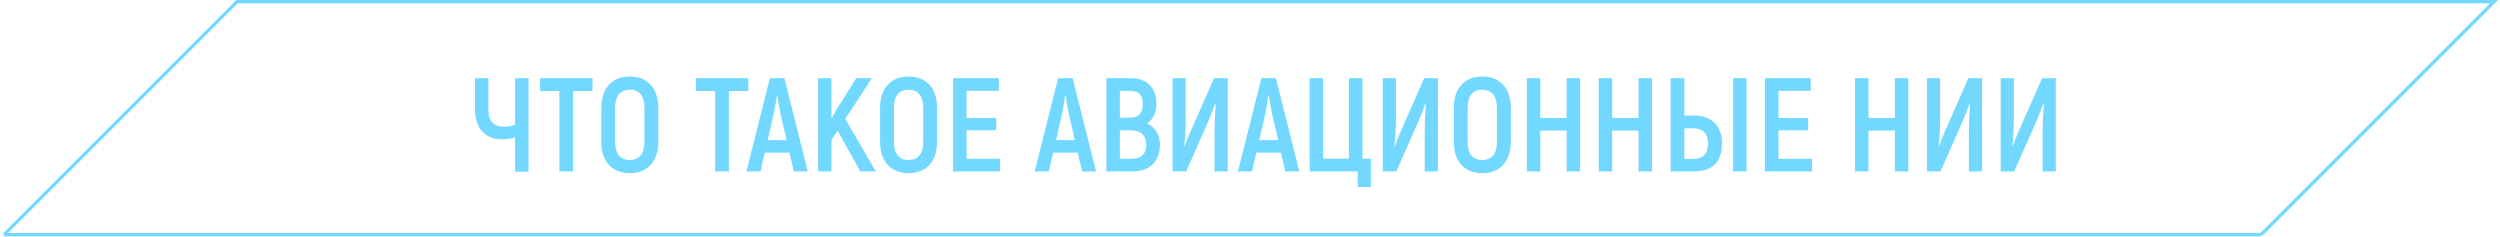
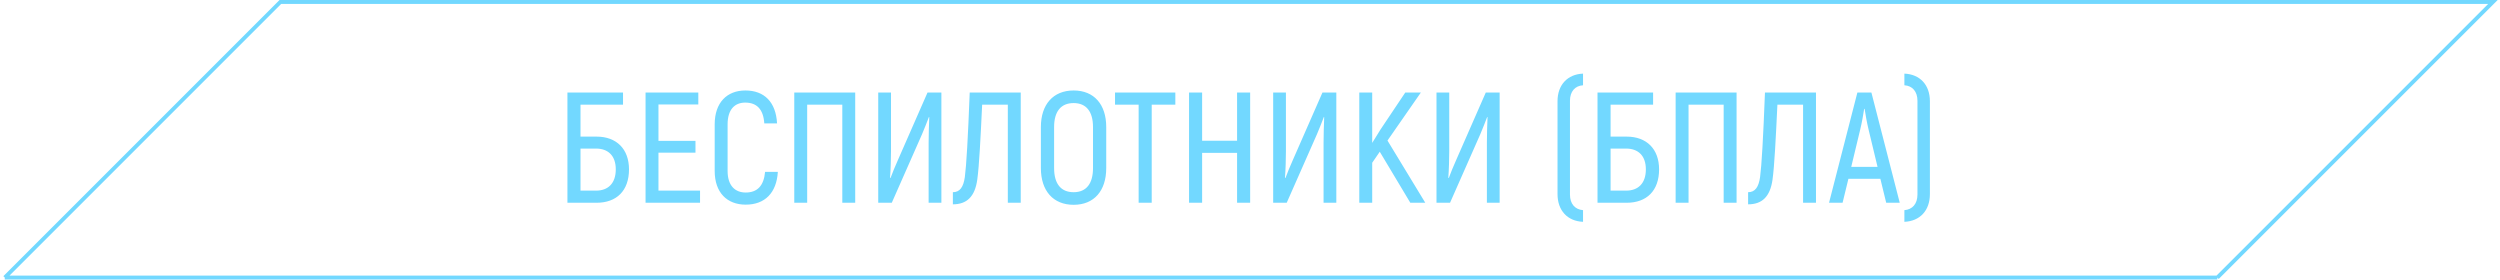
- <svg xmlns="http://www.w3.org/2000/svg" width="751" height="71" viewBox="0 0 751 71" fill="none">
-   <path d="M1.207 70.5L71.207 0.5H217.207H481.707H749.207L679.207 70.5M1.207 70.5C1.207 70.5 103.272 70.5 114.207 70.5M1.207 70.5H114.207M679.207 70.5C679.207 70.5 267.683 70.5 114.207 70.5M679.207 70.5H114.207" stroke="#72D8FF" />
-   <path d="M154.727 23.5H158.767V51.58H154.727V41.22C153.527 41.66 152.127 41.86 150.927 41.86C145.847 41.86 142.687 38.62 142.687 32.94V23.5H146.727V33.06C146.727 36.46 148.407 38.06 151.367 38.06C152.487 38.06 153.607 37.9 154.727 37.46V23.5ZM177.999 23.5V27.34H172.159V51.5H168.039V27.34H162.239V23.5H177.999ZM189.189 52.02C183.829 52.02 180.629 48.46 180.629 42.62V32.38C180.629 26.54 183.829 22.98 189.189 22.98C194.549 22.98 197.749 26.54 197.749 32.38V42.62C197.749 48.46 194.549 52.02 189.189 52.02ZM189.189 48.06C192.069 48.06 193.589 46.14 193.589 42.62V32.38C193.589 28.86 192.069 26.94 189.189 26.94C186.269 26.94 184.789 28.86 184.789 32.38V42.62C184.789 46.14 186.269 48.06 189.189 48.06ZM224.796 23.5V27.34H218.956V51.5H214.836V27.34H209.036V23.5H224.796ZM238.461 51.5L237.141 45.86H229.741L228.461 51.5H224.221L231.261 23.5H235.621L242.661 51.5H238.461ZM230.621 42.1H236.301L234.541 34.58C234.141 32.74 233.701 30.06 233.501 28.58H233.381C233.181 30.06 232.781 32.74 232.341 34.58L230.621 42.1ZM258.445 51.5L251.605 39.26L249.765 42.02V51.5H245.765V23.5H249.765V35.66L251.605 32.38L257.205 23.5H261.925L253.925 35.7L263.085 51.5H258.445ZM272.939 52.02C267.579 52.02 264.379 48.46 264.379 42.62V32.38C264.379 26.54 267.579 22.98 272.939 22.98C278.299 22.98 281.499 26.54 281.499 32.38V42.62C281.499 48.46 278.299 52.02 272.939 52.02ZM272.939 48.06C275.819 48.06 277.339 46.14 277.339 42.62V32.38C277.339 28.86 275.819 26.94 272.939 26.94C270.019 26.94 268.539 28.86 268.539 32.38V42.62C268.539 46.14 270.019 48.06 272.939 48.06ZM290.352 47.7H300.432V51.5H286.312V23.5H300.032V27.3H290.352V35.42H299.272V39.14H290.352V47.7ZM325.063 51.5L323.743 45.86H316.343L315.063 51.5H310.823L317.863 23.5H322.223L329.263 51.5H325.063ZM317.223 42.1H322.903L321.143 34.58C320.743 32.74 320.303 30.06 320.103 28.58H319.983C319.783 30.06 319.383 32.74 318.943 34.58L317.223 42.1ZM344.566 37.1C346.966 38.1 348.446 40.46 348.446 43.5C348.446 48.5 345.246 51.5 340.366 51.5H332.366V23.5H339.966C344.486 23.5 347.406 26.42 347.406 31.1C347.406 33.82 346.286 36.02 344.566 37.1ZM339.486 27.3H336.406V35.34H339.606C342.046 35.34 343.286 33.94 343.286 31.22C343.286 28.58 342.086 27.3 339.486 27.3ZM339.846 47.7C342.806 47.7 344.326 46.34 344.326 43.5C344.326 40.62 342.526 39.14 339.686 39.14H336.406V47.7H339.846ZM352.249 51.5V23.5H356.209V35.74C356.209 37.74 356.049 41.38 355.769 43.82L355.889 43.9C356.409 42.54 357.129 40.58 357.889 38.94L364.689 23.5H368.809V51.5H364.849V39.3C364.849 37.18 365.009 33.42 365.209 31.1L365.089 31.02C364.569 32.46 363.769 34.62 363.089 36.18L356.329 51.5H352.249ZM386.118 51.5L384.798 45.86H377.398L376.118 51.5H371.878L378.918 23.5H383.278L390.318 51.5H386.118ZM378.278 42.1H383.958L382.198 34.58C381.798 32.74 381.358 30.06 381.158 28.58H381.038C380.838 30.06 380.438 32.74 379.998 34.58L378.278 42.1ZM407.861 56.18V51.5H393.421V23.5H397.461V47.66H405.221V23.5H409.261V47.66H411.821V56.18H407.861ZM415.374 51.5V23.5H419.334V35.74C419.334 37.74 419.174 41.38 418.894 43.82L419.014 43.9C419.534 42.54 420.254 40.58 421.014 38.94L427.814 23.5H431.934V51.5H427.974V39.3C427.974 37.18 428.134 33.42 428.334 31.1L428.214 31.02C427.694 32.46 426.894 34.62 426.214 36.18L419.454 51.5H415.374ZM445.283 52.02C439.923 52.02 436.723 48.46 436.723 42.62V32.38C436.723 26.54 439.923 22.98 445.283 22.98C450.643 22.98 453.843 26.54 453.843 32.38V42.62C453.843 48.46 450.643 52.02 445.283 52.02ZM445.283 48.06C448.163 48.06 449.683 46.14 449.683 42.62V32.38C449.683 28.86 448.163 26.94 445.283 26.94C442.363 26.94 440.883 28.86 440.883 32.38V42.62C440.883 46.14 442.363 48.06 445.283 48.06ZM470.616 23.5H474.656V51.5H470.616V39.22H462.696V51.5H458.656V23.5H462.696V35.42H470.616V23.5ZM492.217 23.5H496.257V51.5H492.217V39.22H484.297V51.5H480.257V23.5H484.297V35.42H492.217V23.5ZM501.859 51.5V23.5H505.979V34.7H508.819C514.379 34.7 517.299 38.02 517.299 43.1C517.299 48.62 514.379 51.5 508.819 51.5H501.859ZM520.619 51.5V23.5H524.659V51.5H520.619ZM505.979 47.74H508.619C511.459 47.74 513.099 46.22 513.099 43.1C513.099 40.06 511.459 38.54 508.619 38.54H505.979V47.74ZM534.258 47.7H544.338V51.5H530.218V23.5H543.938V27.3H534.258V35.42H543.178V39.14H534.258V47.7ZM569.209 23.5H573.249V51.5H569.209V39.22H561.289V51.5H557.249V23.5H561.289V35.42H569.209V23.5ZM578.851 51.5V23.5H582.811V35.74C582.811 37.74 582.651 41.38 582.371 43.82L582.491 43.9C583.011 42.54 583.731 40.58 584.491 38.94L591.291 23.5H595.411V51.5H591.451V39.3C591.451 37.18 591.611 33.42 591.811 31.1L591.691 31.02C591.171 32.46 590.371 34.62 589.691 36.18L582.931 51.5H578.851ZM600.999 51.5V23.5H604.959V35.74C604.959 37.74 604.799 41.38 604.519 43.82L604.639 43.9C605.159 42.54 605.879 40.58 606.639 38.94L613.439 23.5H617.559V51.5H613.599V39.3C613.599 37.18 613.759 33.42 613.959 31.1L613.839 31.02C613.319 32.46 612.519 34.62 611.839 36.18L605.079 51.5H600.999Z" fill="#72D8FF" />
+ <svg xmlns="http://www.w3.org/2000/svg" width="635" height="71" viewBox="0 0 635 71" fill="none">
+   <path d="M1.207 70.5L71.207 0.5H217.207L623.707 0.5H633.207L563.207 70.5M1.207 70.5C1.207 70.5 103.272 70.5 114.207 70.5M1.207 70.5H114.207M563.207 70.5C563.207 70.5 267.683 70.5 114.207 70.5M563.207 70.5L114.207 70.5" stroke="#72D8FF" />
+   <path d="M151.527 34.7C156.607 34.7 159.767 37.86 159.767 43.02C159.767 48.46 156.607 51.5 151.527 51.5H144.127V23.5H158.247V26.58H147.447V34.7H151.527ZM151.407 48.42C154.407 48.42 156.407 46.62 156.407 43.02C156.407 39.5 154.407 37.74 151.407 37.74H147.447V48.42H151.407ZM167.251 48.42H177.811V51.5H163.971V23.5H177.371V26.54H167.251V35.78H176.651V38.78H167.251V48.42ZM189.411 51.98C184.691 51.98 181.531 48.94 181.531 43.42V31.58C181.531 26.06 184.651 22.98 189.331 22.98C194.131 22.98 197.091 25.94 197.371 31.34H194.131C193.891 27.74 192.211 26.06 189.291 26.06C186.611 26.06 184.811 27.82 184.811 31.58V43.42C184.811 47.14 186.691 48.9 189.411 48.9C192.371 48.9 194.011 47.18 194.331 43.66H197.571C197.251 48.98 194.291 51.98 189.411 51.98ZM217.224 23.5V51.5H213.944V26.58H205.024V51.5H201.744V23.5H217.224ZM223.072 51.5V23.5H226.312V38.42C226.312 40.1 226.232 43.22 226.072 45.14L226.192 45.22C226.632 44.06 227.392 42.1 228.152 40.46L235.592 23.5H239.112V51.5H235.872V36.26C235.872 34.58 235.952 31.5 236.032 29.78L235.952 29.7C235.552 30.74 234.752 32.82 234.192 34.1L226.512 51.5H223.072ZM246.307 23.5H259.267V51.5H255.987V26.58H249.467C249.067 35.06 248.707 42.22 248.227 45.62C247.627 49.98 245.547 51.9 242.027 51.9V48.82C243.827 48.82 244.707 47.5 245.067 44.98C245.467 42.02 245.867 34.94 246.307 23.5ZM272.703 52.02C267.503 52.02 264.383 48.46 264.383 42.7V32.26C264.383 26.54 267.503 22.98 272.703 22.98C277.903 22.98 280.983 26.54 280.983 32.26V42.7C280.983 48.46 277.903 52.02 272.703 52.02ZM272.703 48.82C275.943 48.82 277.623 46.62 277.623 42.7V32.26C277.623 28.38 275.943 26.18 272.703 26.18C269.423 26.18 267.743 28.38 267.743 32.26V42.7C267.743 46.62 269.423 48.82 272.703 48.82ZM298.535 23.5V26.58H292.535V51.5H289.215V26.58H283.215V23.5H298.535ZM314.218 23.5H317.538V51.5H314.218V38.82H305.338V51.5H302.018V23.5H305.338V35.74H314.218V23.5ZM323.385 51.5V23.5H326.625V38.42C326.625 40.1 326.545 43.22 326.385 45.14L326.505 45.22C326.945 44.06 327.705 42.1 328.465 40.46L335.905 23.5H339.425V51.5H336.185V36.26C336.185 34.58 336.265 31.5 336.345 29.78L336.265 29.7C335.865 30.74 335.065 32.82 334.505 34.1L326.825 51.5H323.385ZM358.22 51.5L350.46 38.54L348.54 41.34V51.5H345.26V23.5H348.54V36.3L350.62 32.94L356.94 23.5H360.9L352.42 35.7L362.02 51.5H358.22ZM364.869 51.5V23.5H368.109V38.42C368.109 40.1 368.029 43.22 367.869 45.14L367.989 45.22C368.429 44.06 369.189 42.1 369.949 40.46L377.389 23.5H380.909V51.5H377.669V36.26C377.669 34.58 377.749 31.5 377.829 29.78L377.749 29.7C377.349 30.74 376.549 32.82 375.989 34.1L368.309 51.5H364.869ZM402.091 56.34C398.131 56.18 395.611 53.46 395.611 49.3V25.7C395.611 21.58 398.131 18.86 402.091 18.7V21.66C400.051 21.78 398.771 23.26 398.771 25.58V49.42C398.771 51.78 400.051 53.22 402.091 53.38V56.34ZM413.168 34.7C418.248 34.7 421.408 37.86 421.408 43.02C421.408 48.46 418.248 51.5 413.168 51.5H405.768V23.5H419.888V26.58H409.088V34.7H413.168ZM413.048 48.42C416.048 48.42 418.048 46.62 418.048 43.02C418.048 39.5 416.048 37.74 413.048 37.74H409.088V48.42H413.048ZM441.091 23.5V51.5H437.811V26.58H428.891V51.5H425.611V23.5H441.091ZM448.3 23.5H461.26V51.5H457.98V26.58H451.46C451.06 35.06 450.7 42.22 450.22 45.62C449.62 49.98 447.54 51.9 444.02 51.9V48.82C445.82 48.82 446.7 47.5 447.06 44.98C447.46 42.02 447.86 34.94 448.3 23.5ZM479.095 51.5L477.615 45.42H469.495L468.015 51.5H464.575L471.775 23.5H475.335L482.535 51.5H479.095ZM470.215 42.38H476.895L474.615 32.9C474.175 31.1 473.775 28.74 473.615 27.66H473.495C473.335 28.74 472.935 31.1 472.495 32.9L470.215 42.38ZM483.714 56.34V53.38C485.754 53.22 487.034 51.78 487.034 49.42V25.58C487.034 23.26 485.754 21.78 483.714 21.66V18.7C487.674 18.86 490.194 21.58 490.194 25.7V49.3C490.194 53.46 487.674 56.18 483.714 56.34Z" fill="#72D8FF" />
</svg>
